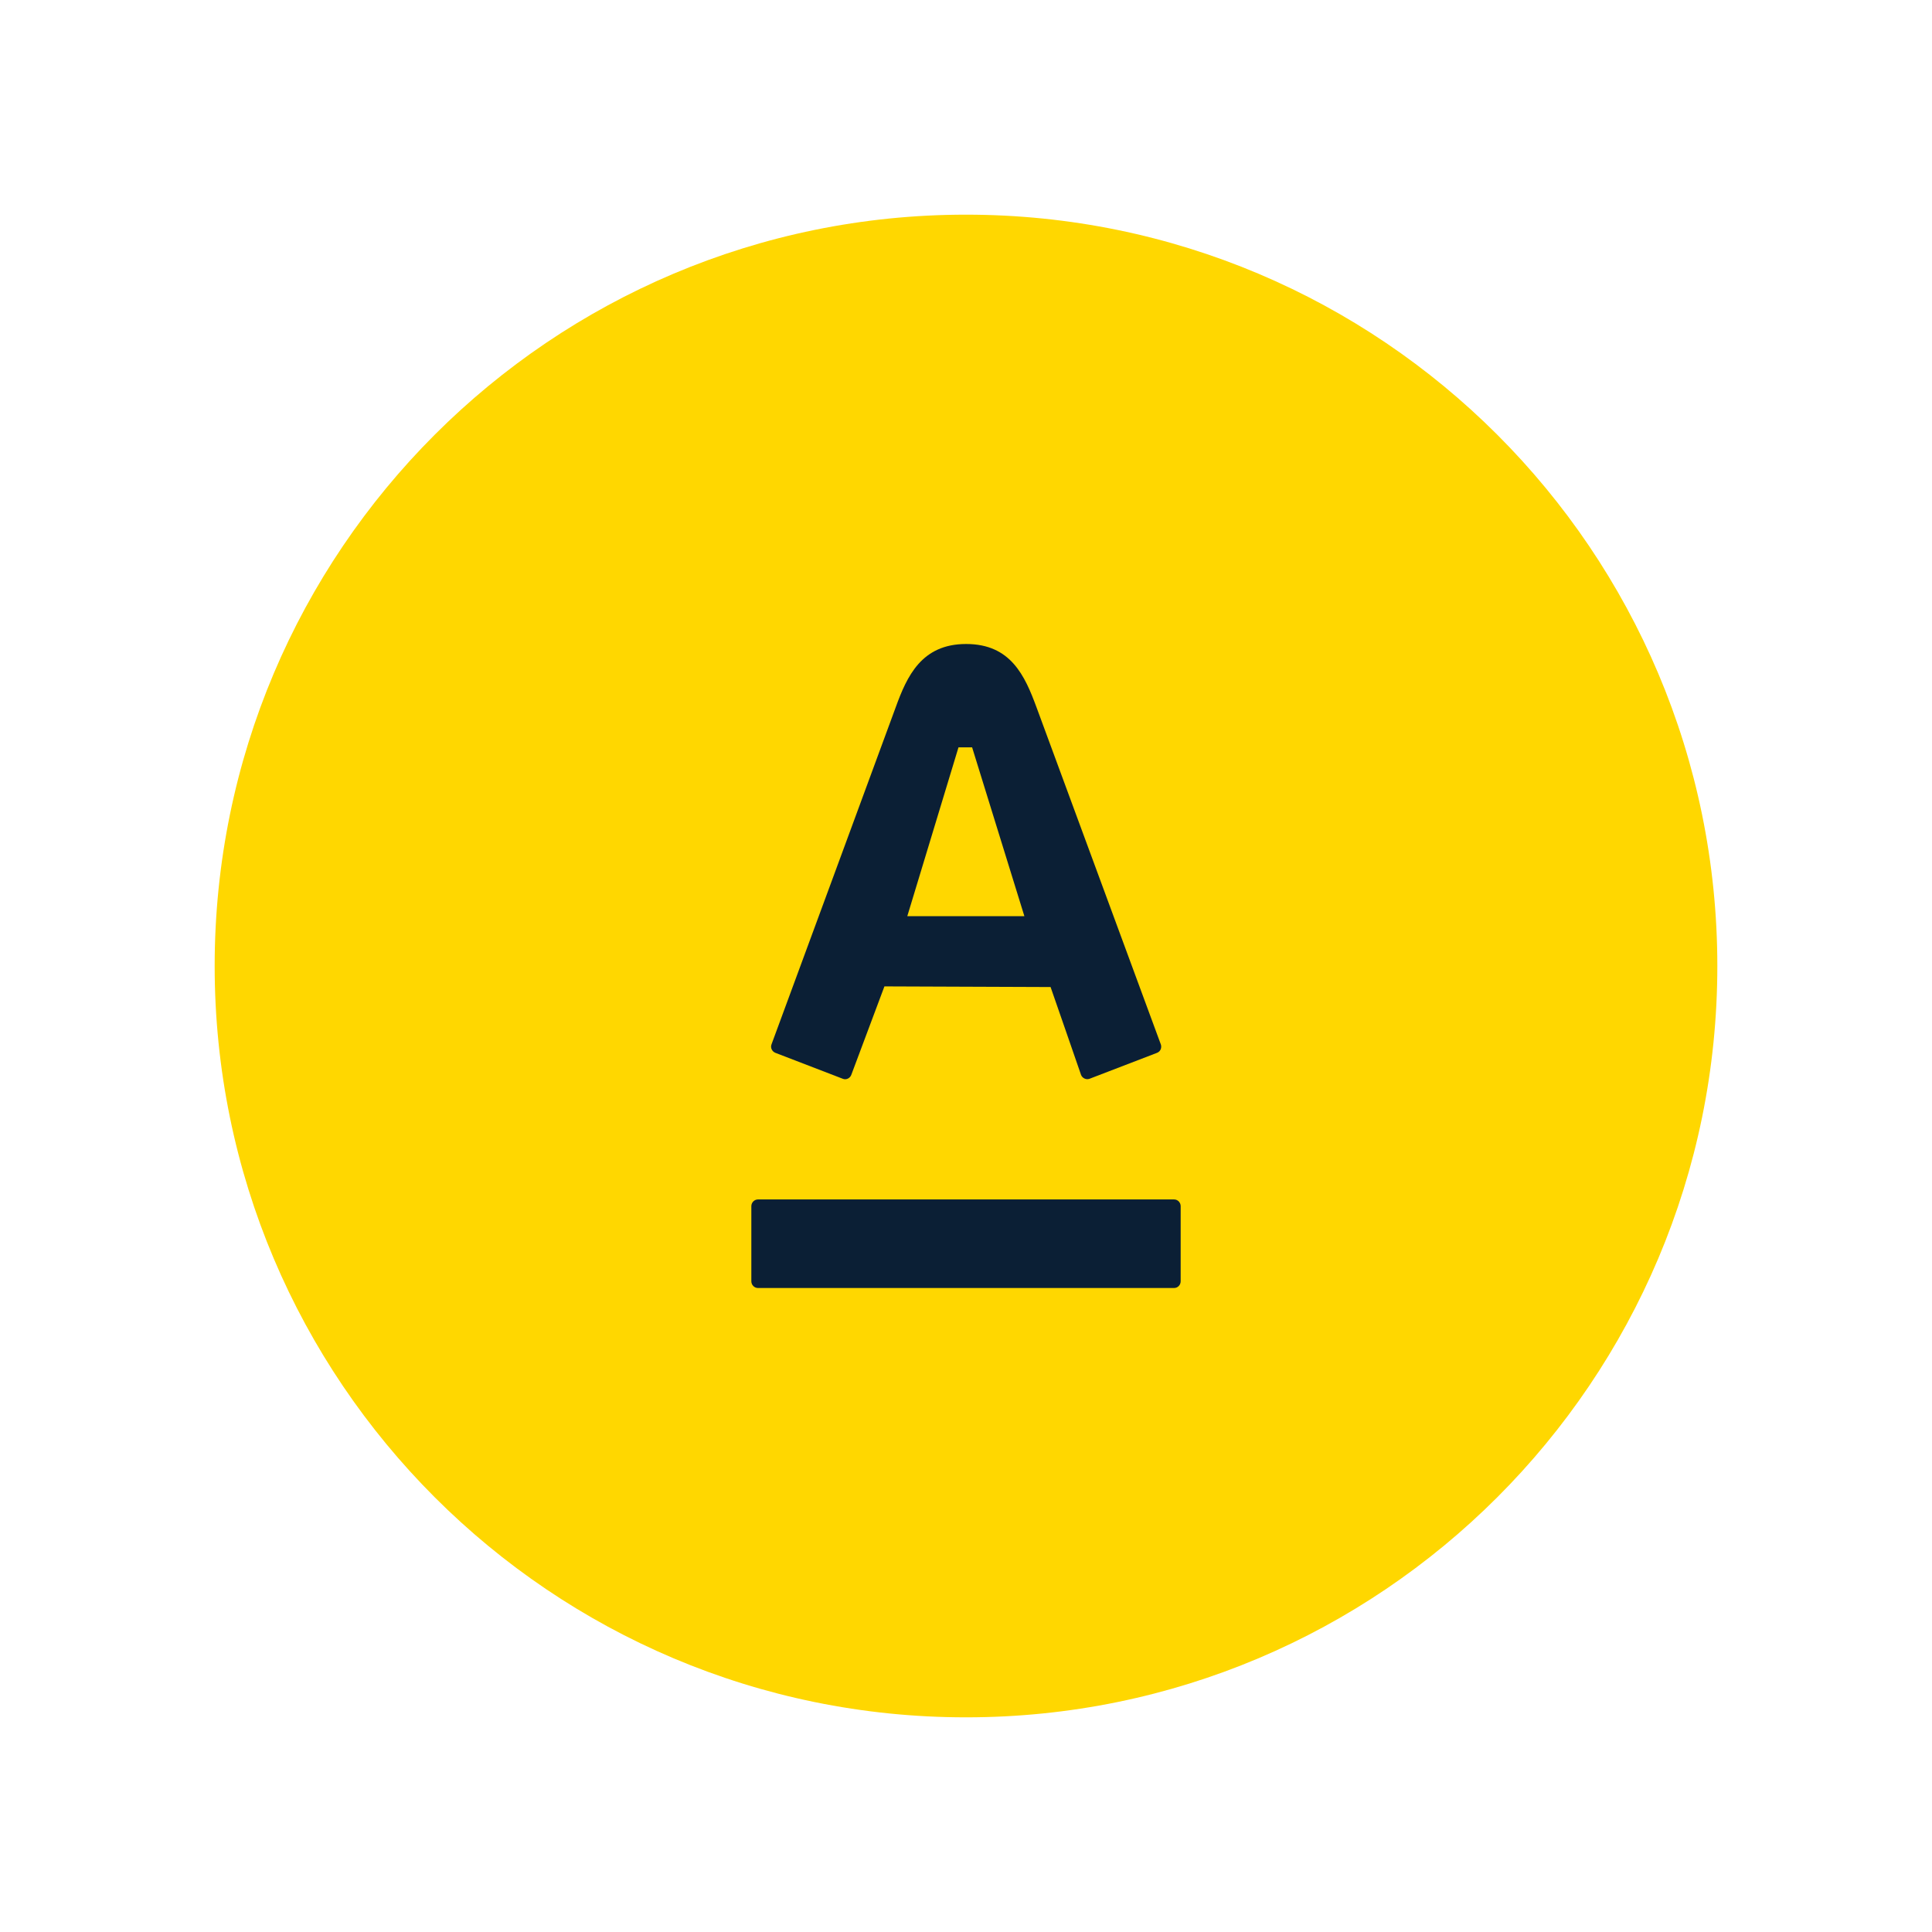
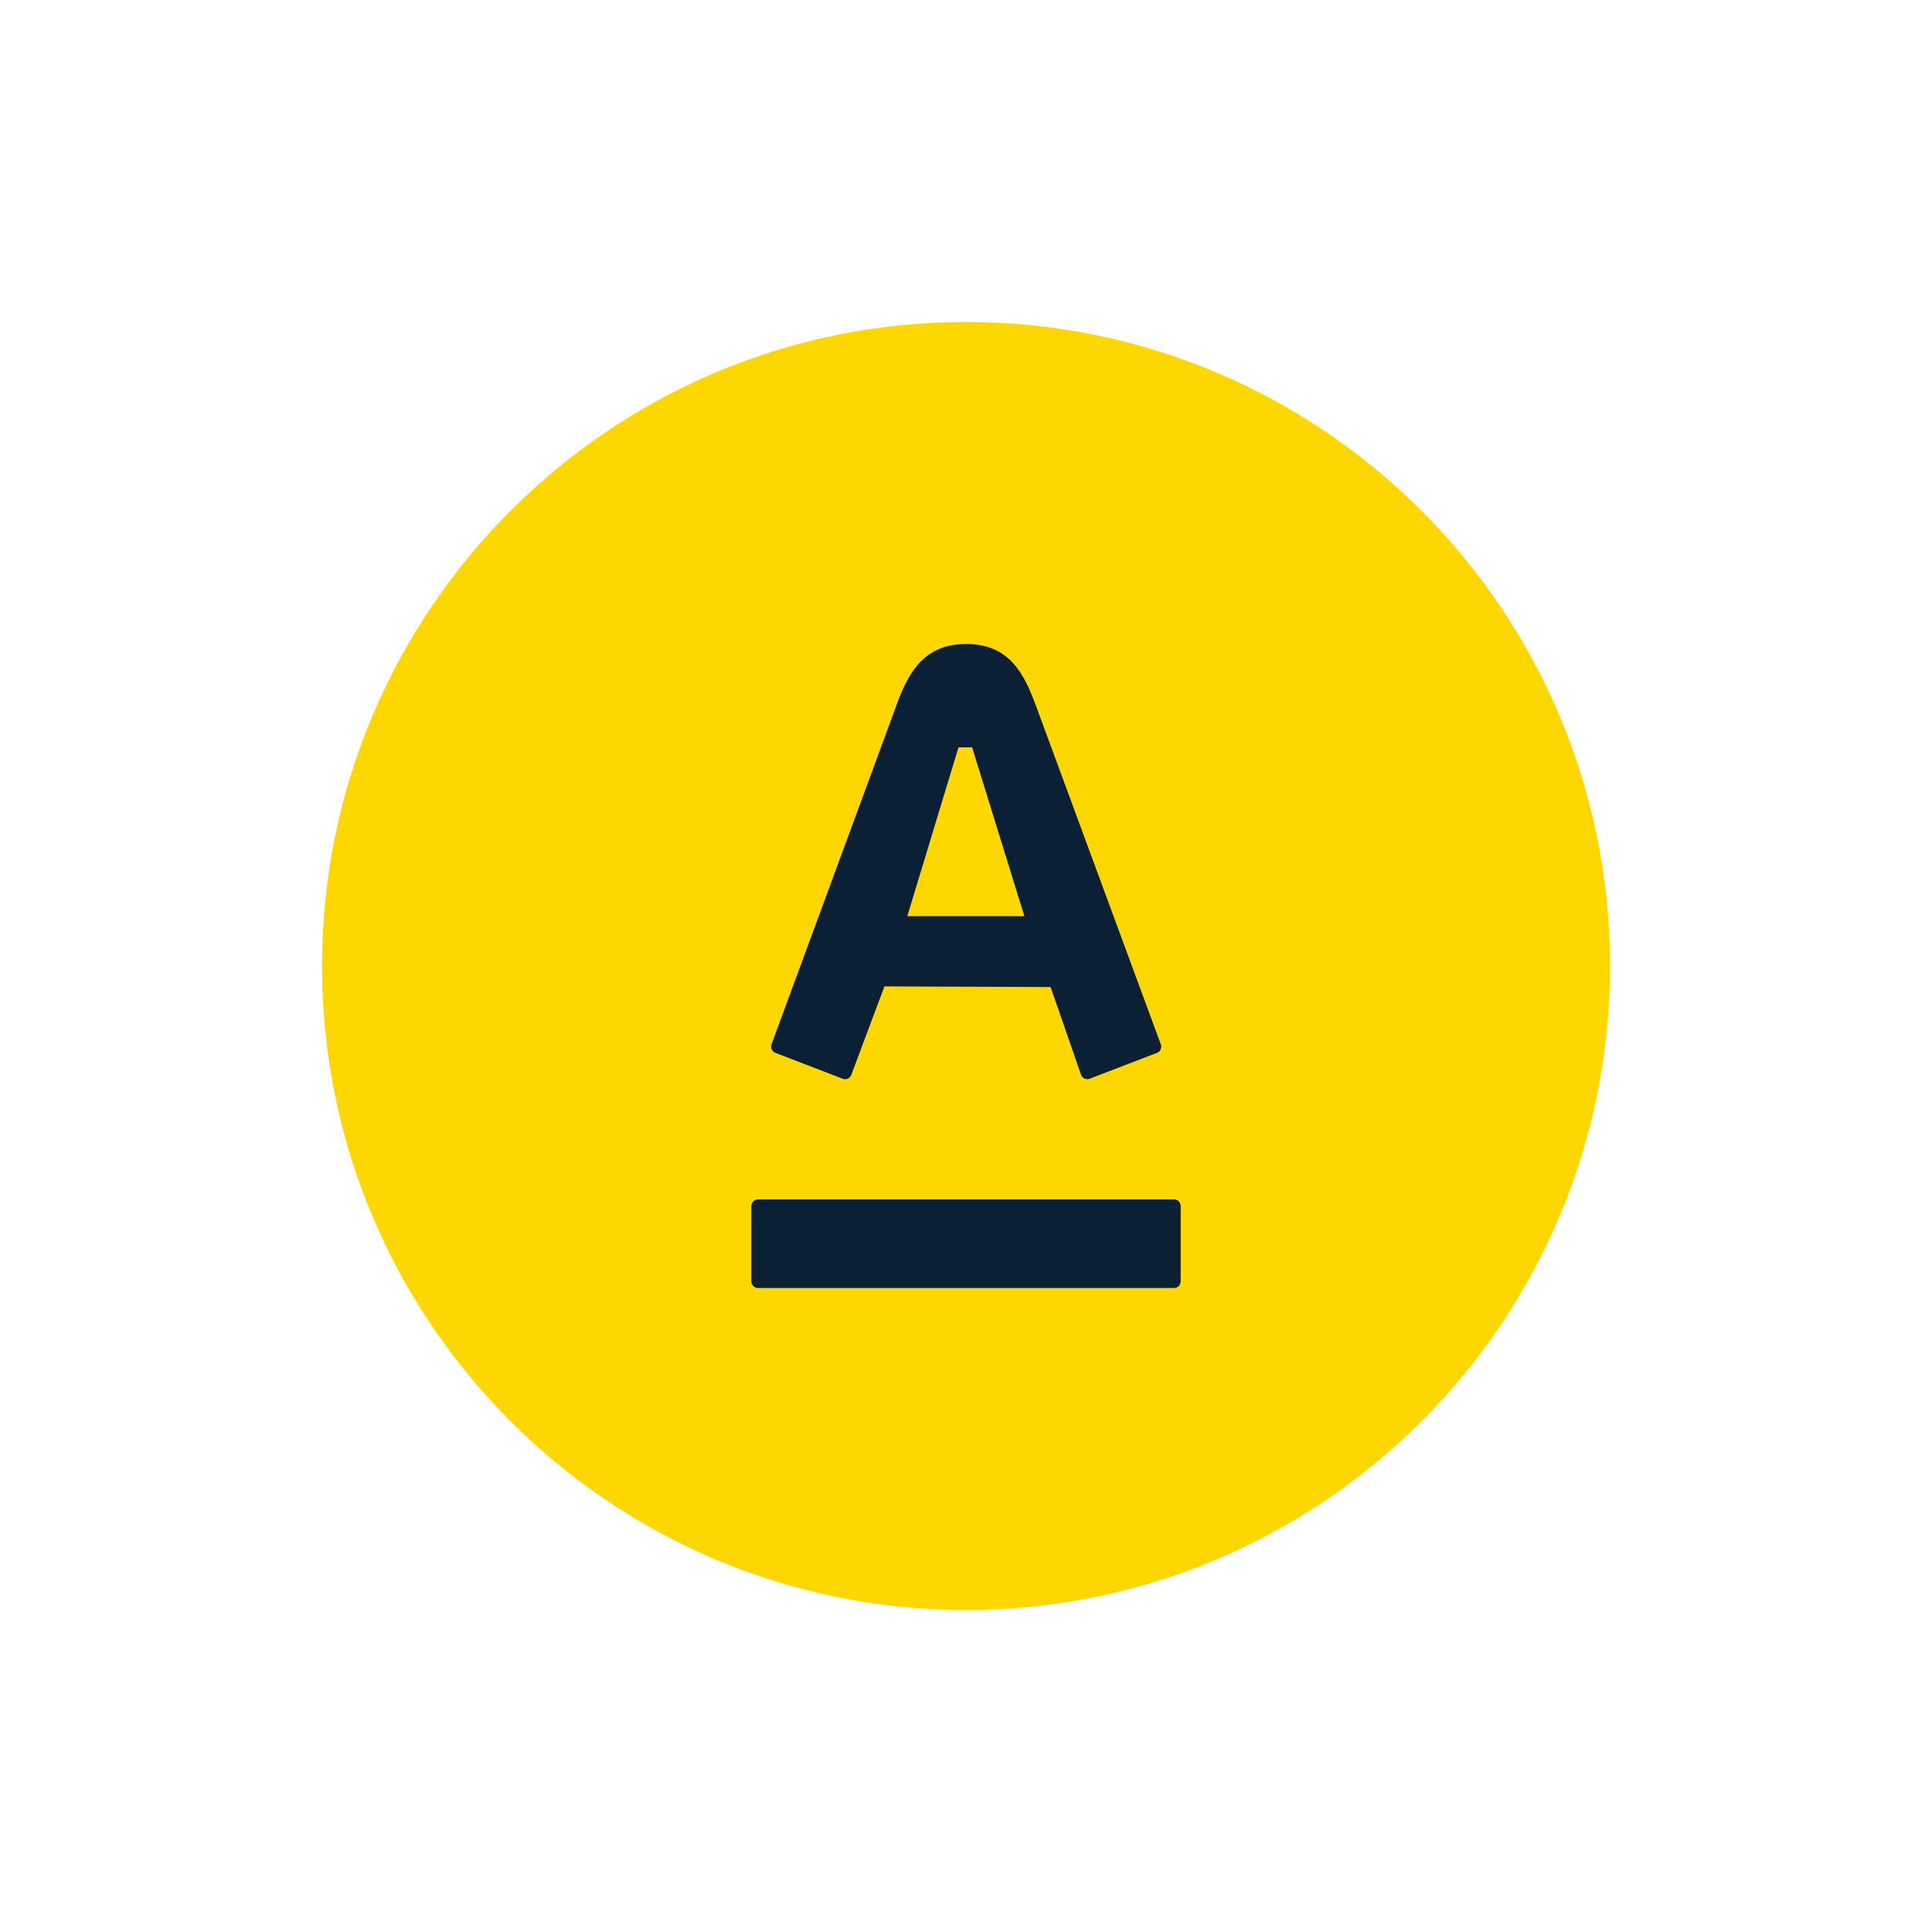
<svg xmlns="http://www.w3.org/2000/svg" width="18px" height="18px" viewBox="0 0 18 18" version="1.1">
  <defs />
  <g id="icon_cashback-bonus_s_color" stroke="none" stroke-width="1" fill="none" fill-rule="evenodd">
-     <g id="Group" transform="translate(2, 2)" fill-rule="nonzero">
-       <rect id="Rectangle-path-Copy" fill="#FFD700" x="0" y="0" width="14" height="14" rx="7" />
-       <path d="M7.657,4.59 C7.703,4.714 8.783,7.642 8.815,7.73 C8.824,7.754 8.818,7.794 8.78,7.809 C8.742,7.823 8.181,8.039 8.15,8.051 C8.119,8.062 8.084,8.045 8.072,8.015 C8.061,7.984 7.814,7.268 7.788,7.196 L6.24,7.19 L5.931,8.015 C5.92,8.044 5.886,8.064 5.853,8.051 L5.224,7.809 C5.192,7.796 5.176,7.761 5.188,7.73 C5.228,7.62 6.291,4.74 6.345,4.59 C6.45,4.3 6.586,4 7.001,4 C7.417,4 7.548,4.295 7.657,4.59 Z M5.062,9.175 C5.028,9.175 5,9.203 5,9.238 L5,9.937 C5,9.972 5.028,10 5.062,10 L8.939,10 C8.973,10 9,9.972 9,9.937 L9,9.238 C9,9.203 8.973,9.175 8.939,9.175 L5.062,9.175 L5.062,9.175 Z M6.453,6.536 L7.544,6.536 L7.057,4.963 L6.93,4.963 L6.453,6.536 Z" id="Shape-Copy" fill="#0B1F35" />
+     <g id="Group" transform="translate(3, 3)" fill-rule="nonzero">
+       <rect id="Rectangle-path-Copy" fill="#FFD700" x="0" y="0" width="12" height="12" rx="6" />
+       <path d="M6.657,3.59 C6.703,3.714 7.783,6.642 7.815,6.73 C7.824,6.754 7.818,6.794 7.78,6.809 C7.742,6.823 7.181,7.039 7.15,7.051 C7.119,7.062 7.084,7.045 7.072,7.015 C7.061,6.984 6.814,6.268 6.788,6.196 L5.24,6.19 L4.931,7.015 C4.92,7.044 4.886,7.064 4.853,7.051 L4.224,6.809 C4.192,6.796 4.176,6.761 4.188,6.73 C4.228,6.62 5.291,3.74 5.345,3.59 C5.45,3.3 5.586,3 6.001,3 C6.417,3 6.548,3.295 6.657,3.59 Z M4.062,8.175 C4.028,8.175 4,8.203 4,8.238 L4,8.937 C4,8.972 4.028,9 4.062,9 L7.939,9 C7.973,9 8,8.972 8,8.937 L8,8.238 C8,8.203 7.973,8.175 7.939,8.175 L4.062,8.175 L4.062,8.175 Z M5.453,5.536 L6.544,5.536 L6.057,3.963 L5.93,3.963 L5.453,5.536 Z" id="Shape-Copy" fill="#0B1F35" />
    </g>
  </g>
</svg>
